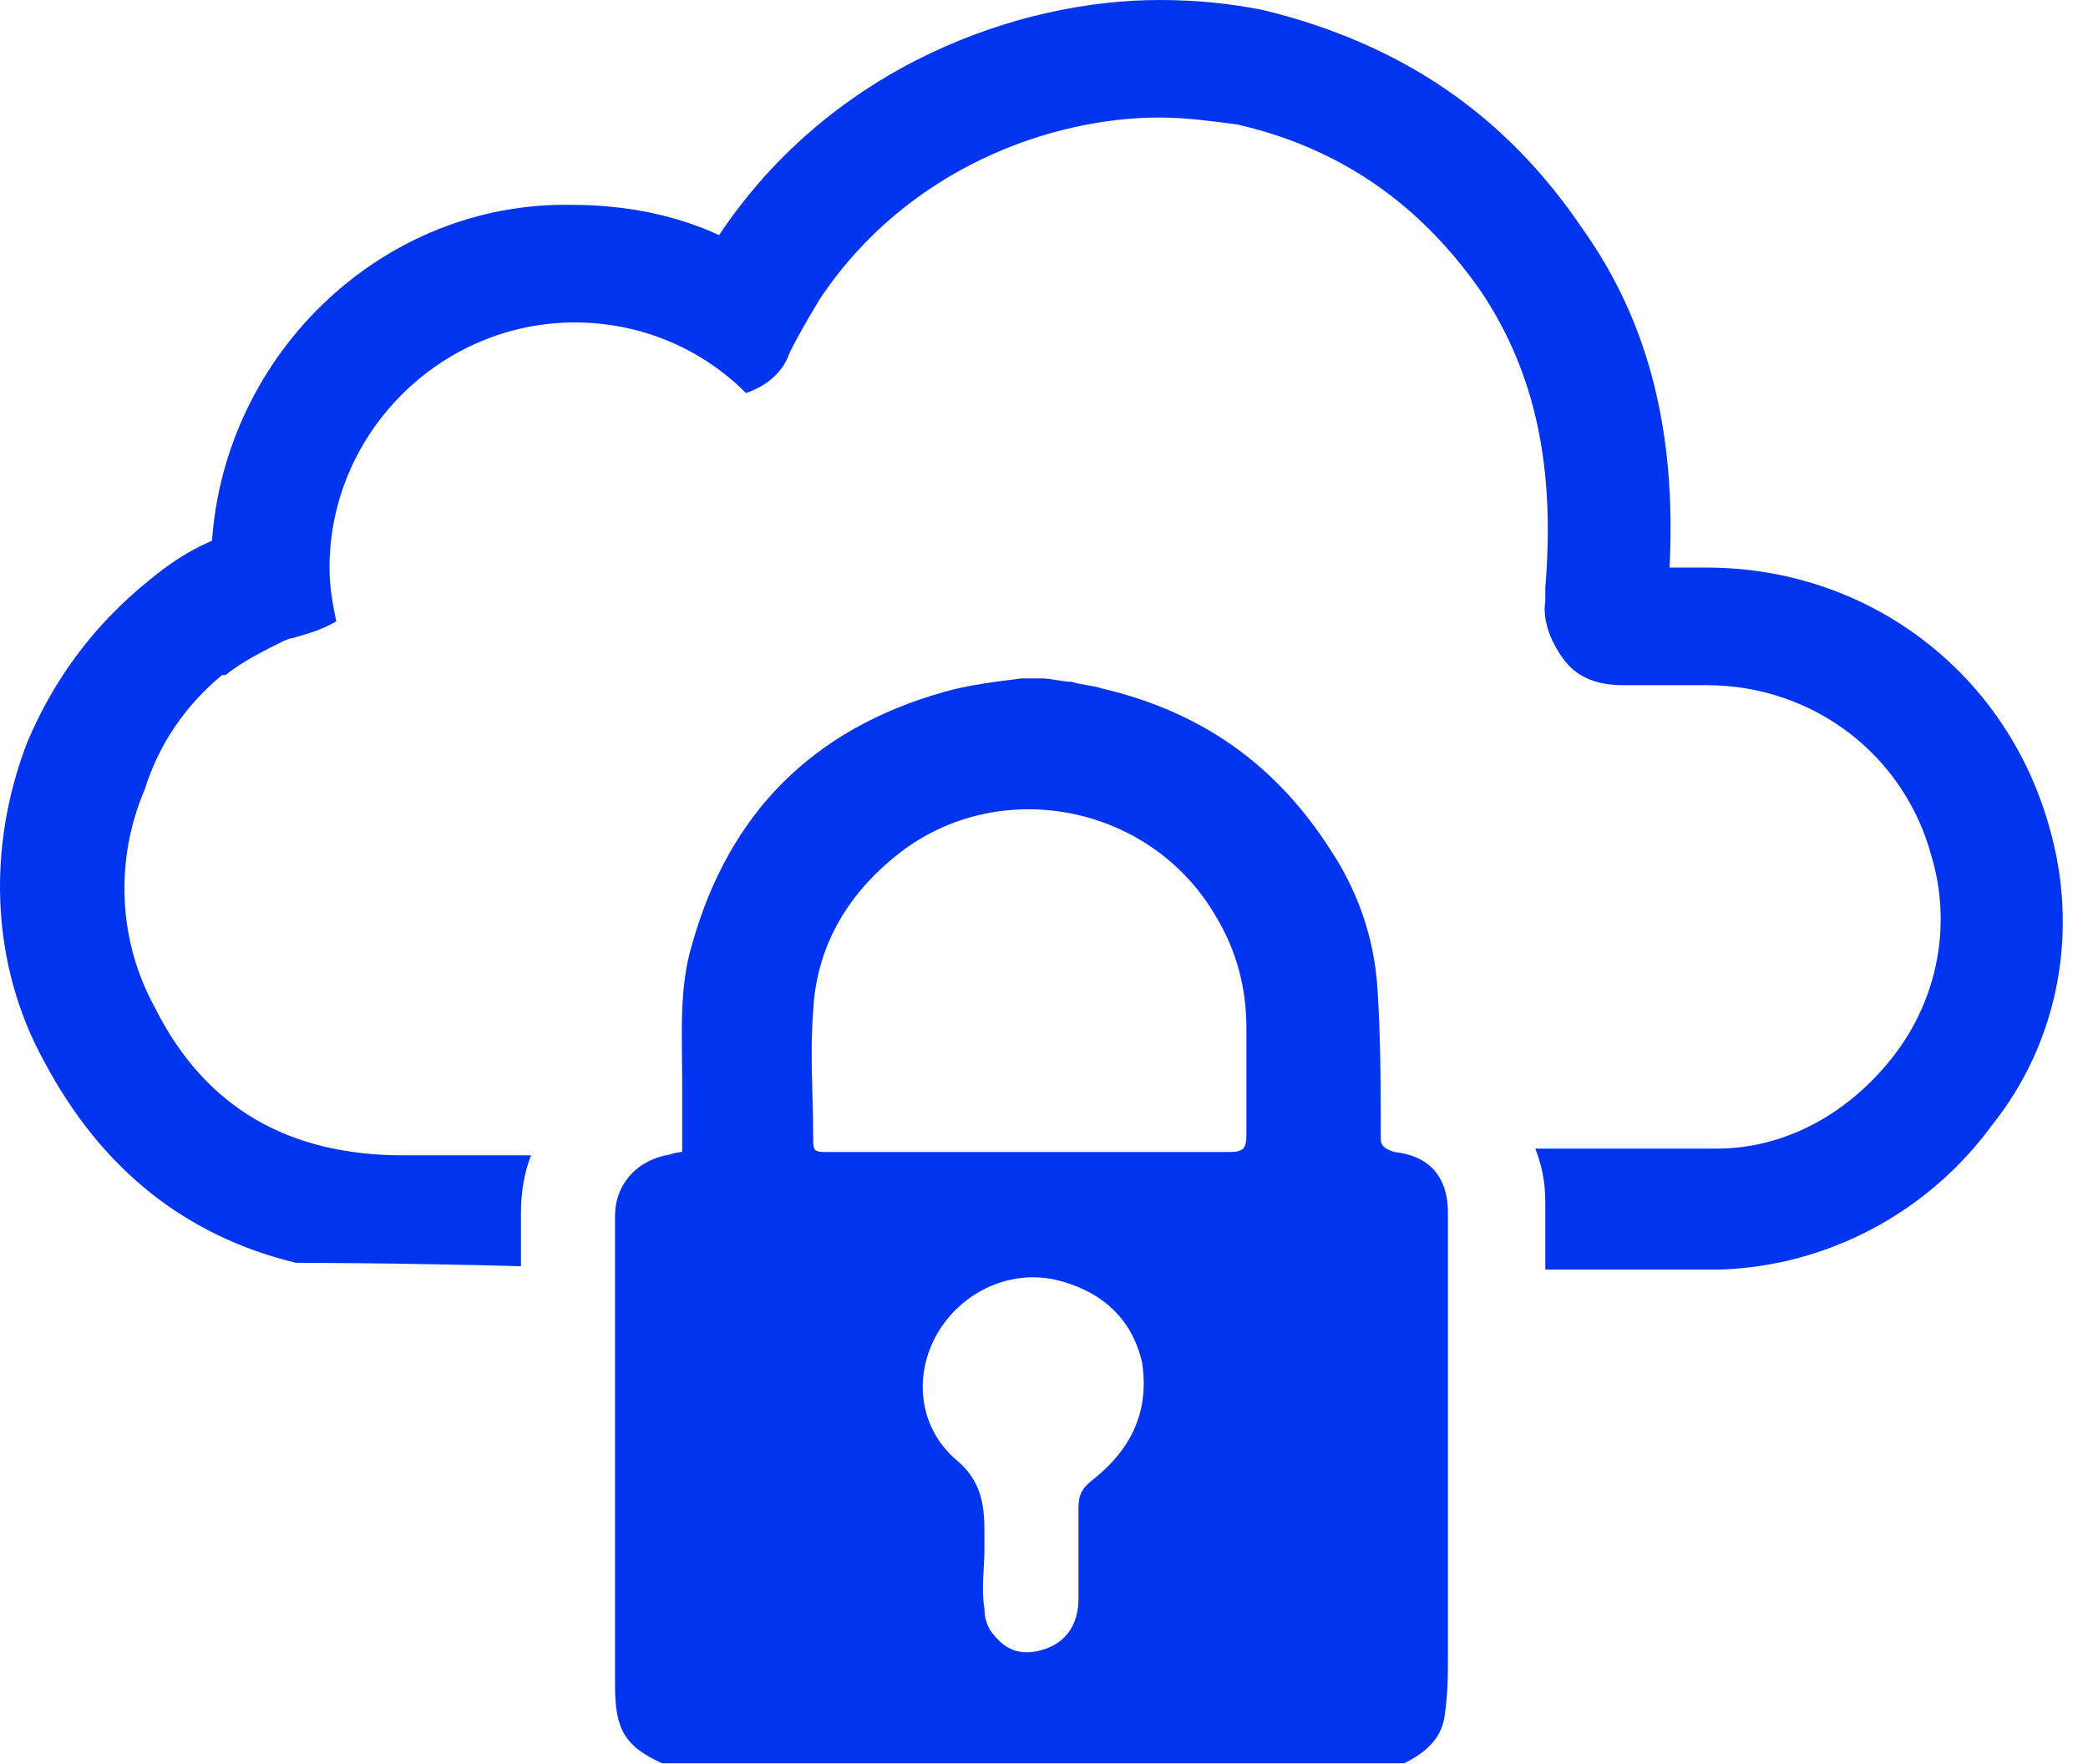
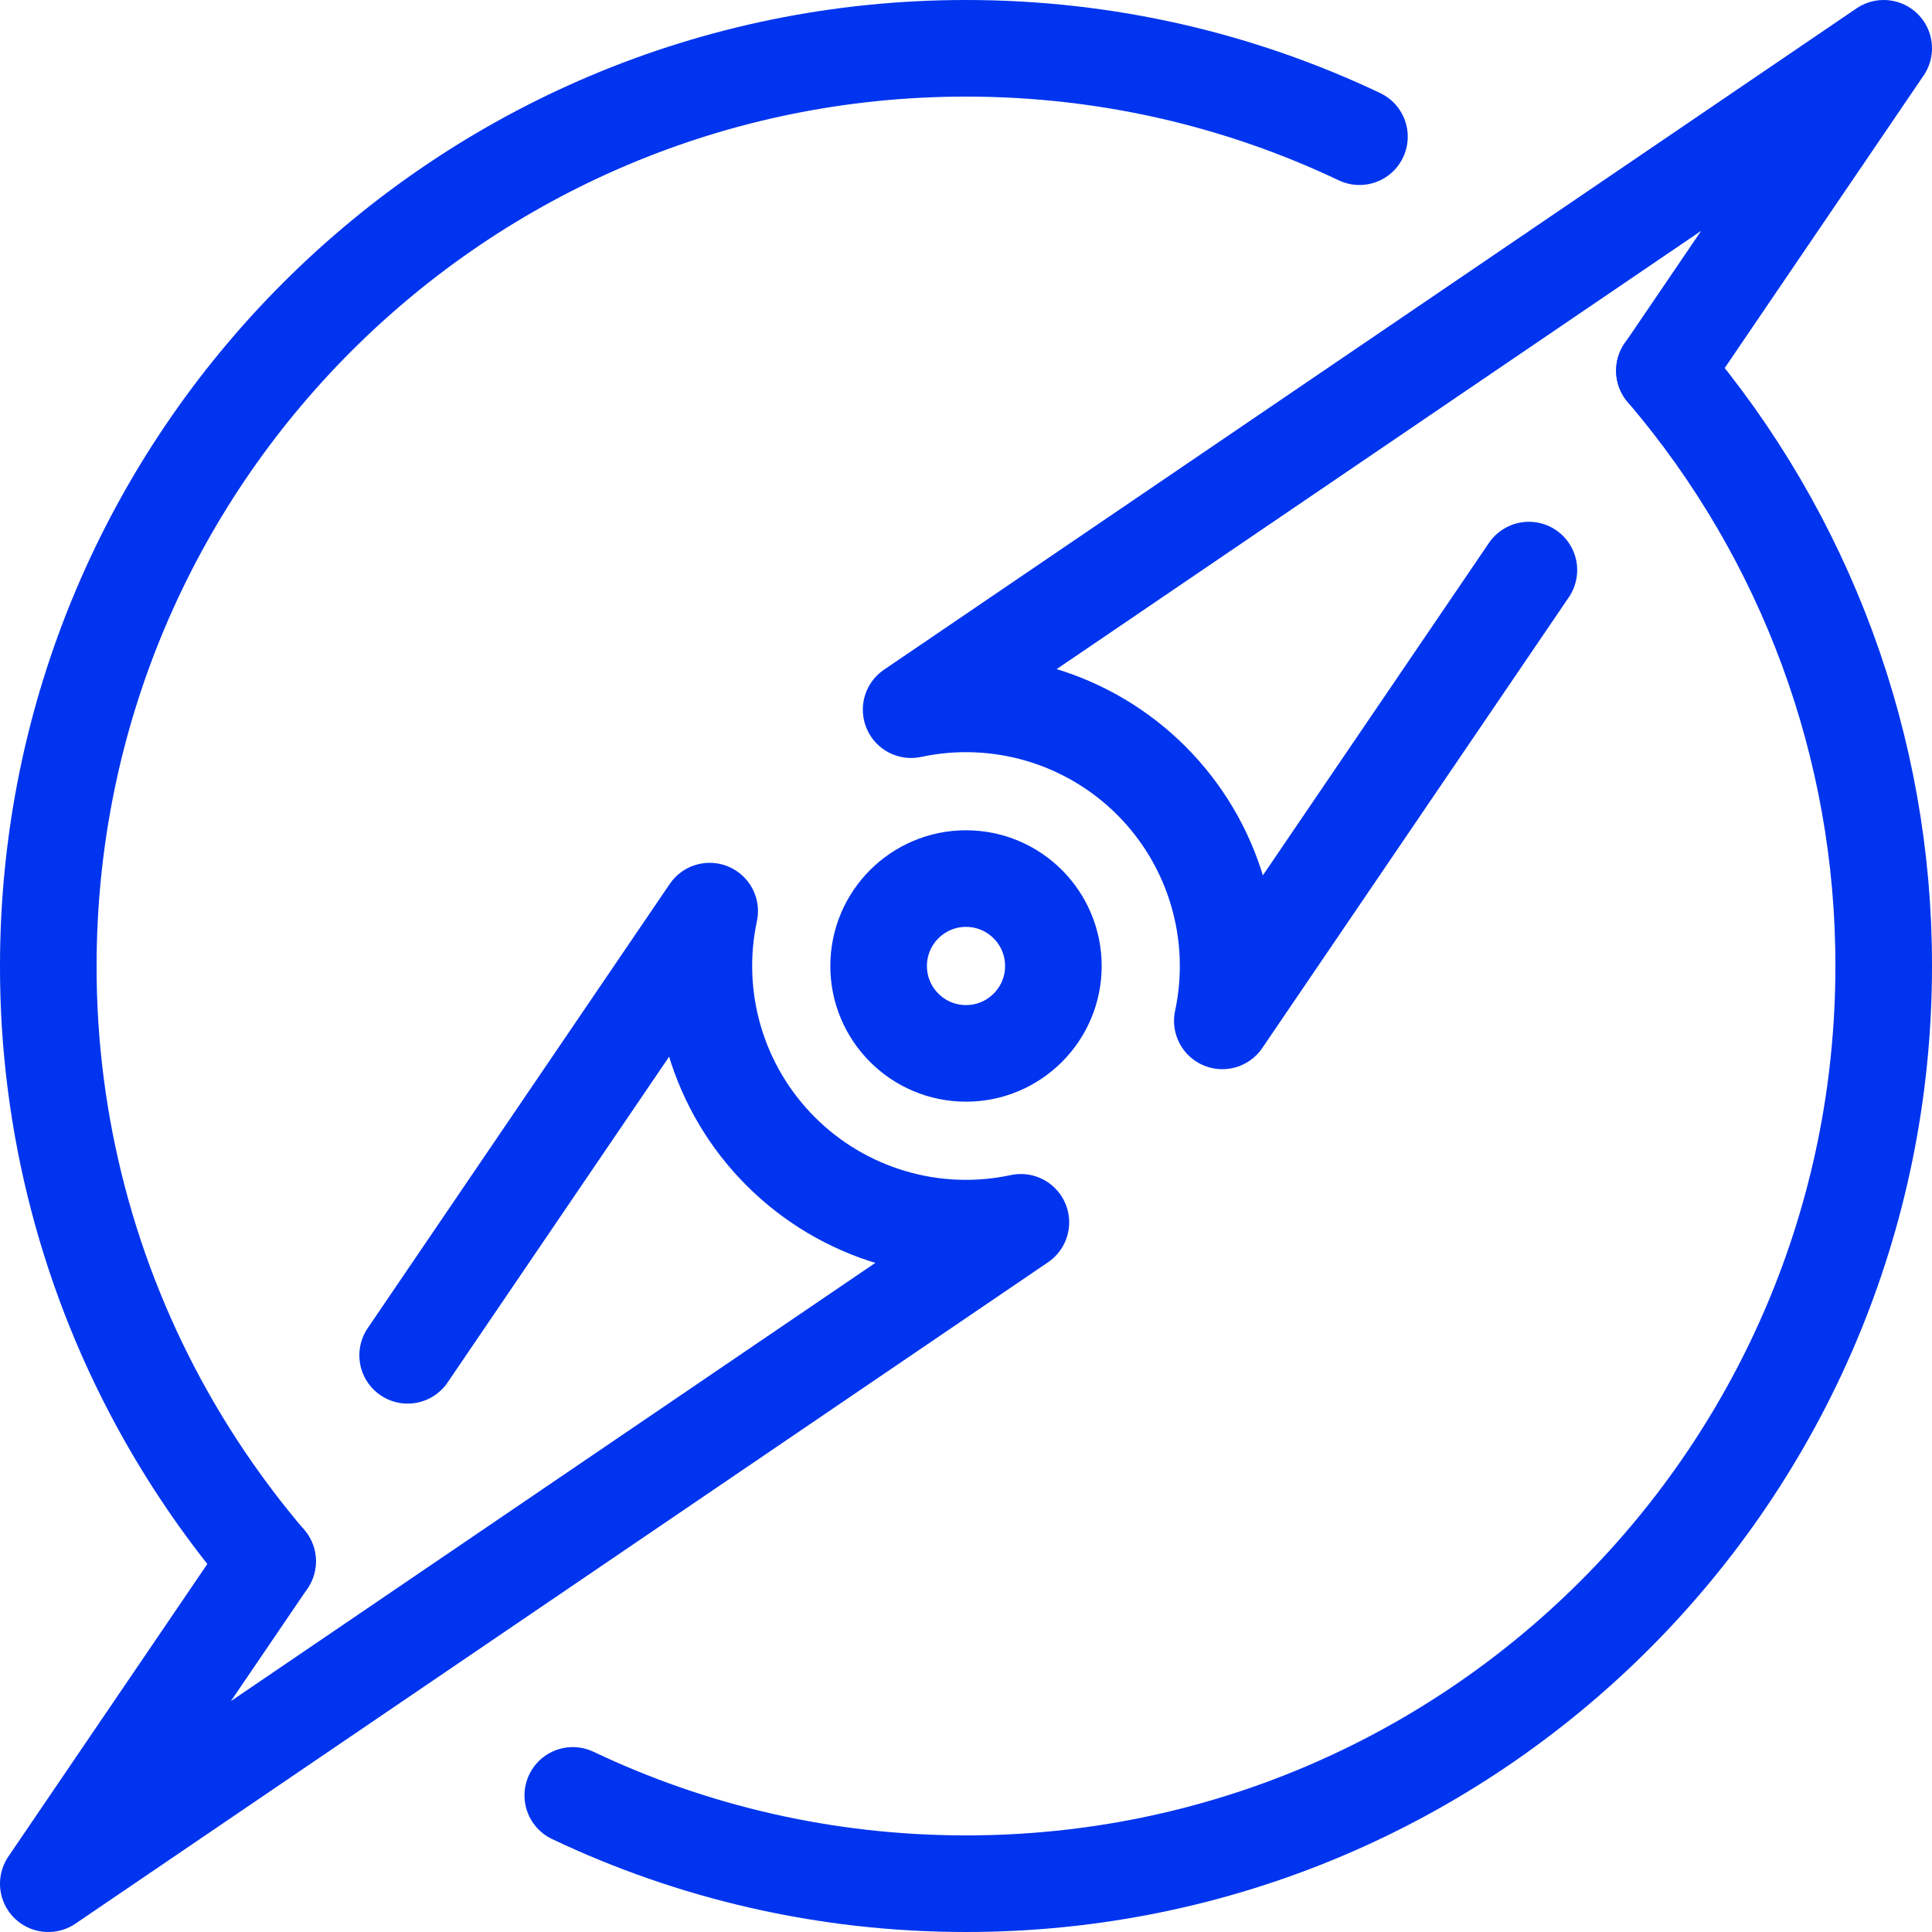
- <svg xmlns="http://www.w3.org/2000/svg" width="45" height="38" viewBox="0 0 45 38" fill="none">
-   <path d="M44.161 17.806C43.22 14.476 40.253 12.232 36.778 12.232H35.982C36.127 9.337 35.548 6.949 34.1 4.922C32.435 2.461 30.192 0.941 27.224 0.217C26.5 0.072 25.776 0 24.98 0C22.013 0 17.959 1.375 15.498 5.067C14.557 4.632 13.472 4.415 12.313 4.415C8.26 4.343 4.858 7.6 4.569 11.653C4.062 11.87 3.628 12.16 3.194 12.522C2.035 13.463 1.167 14.621 0.588 15.996C-0.281 18.24 -0.208 20.773 0.95 22.872C2.18 25.189 3.99 26.636 6.378 27.215C6.378 27.215 8.55 27.215 11.228 27.288V26.13C11.228 25.695 11.3 25.261 11.445 24.899H8.694C6.234 24.899 4.424 23.886 3.338 21.714C2.542 20.267 2.47 18.529 3.121 17.009C3.411 16.069 3.99 15.2 4.786 14.549H4.858C5.22 14.259 5.654 14.042 6.089 13.825C6.089 13.825 6.234 13.752 6.306 13.752C6.523 13.68 6.885 13.608 7.247 13.39C7.174 13.029 7.102 12.667 7.102 12.232C7.102 9.337 9.491 6.949 12.386 6.949C13.834 6.949 15.136 7.528 16.077 8.469C16.512 8.324 16.873 8.034 17.018 7.6C17.235 7.166 17.453 6.804 17.67 6.442C19.552 3.619 22.664 2.533 24.98 2.533C25.559 2.533 26.066 2.606 26.645 2.678C28.889 3.185 30.626 4.415 31.929 6.297C33.087 8.034 33.521 10.061 33.304 12.667V12.956C33.232 13.39 33.449 13.897 33.738 14.259C34.028 14.621 34.462 14.766 34.969 14.766H36.778C39.094 14.766 41.049 16.286 41.628 18.457C42.062 19.905 41.773 21.497 40.832 22.728C39.891 23.958 38.515 24.754 36.995 24.754H33.087C33.232 25.116 33.304 25.478 33.304 25.912V27.36H37.068C39.384 27.288 41.556 26.13 42.931 24.248C44.378 22.438 44.813 20.049 44.161 17.806Z" fill="#0034EE" />
-   <path d="M31.205 35.684V26.13C31.205 25.333 30.771 24.899 30.047 24.827C29.83 24.754 29.757 24.682 29.757 24.537C29.757 23.451 29.757 22.366 29.685 21.28C29.613 20.194 29.251 19.181 28.672 18.312C27.514 16.503 25.921 15.345 23.75 14.838C23.533 14.766 23.315 14.766 23.098 14.693C22.881 14.693 22.664 14.621 22.447 14.621H22.013C21.433 14.693 20.855 14.766 20.348 14.911C17.525 15.707 15.715 17.516 14.919 20.339C14.63 21.28 14.702 22.293 14.702 23.307V24.827C14.557 24.827 14.413 24.899 14.34 24.899C13.689 25.044 13.255 25.55 13.255 26.202V36.335C13.255 37.276 13.472 37.638 14.268 38H30.264C30.698 37.783 31.06 37.493 31.133 36.987C31.205 36.48 31.205 36.118 31.205 35.684ZM23.605 31.848C23.315 32.065 23.243 32.21 23.243 32.499V34.453C23.243 35.032 22.953 35.394 22.519 35.539C22.085 35.684 21.723 35.611 21.433 35.25C21.289 35.105 21.216 34.888 21.216 34.67C21.144 34.236 21.216 33.802 21.216 33.368V33.006C21.216 32.427 21.144 31.92 20.637 31.486C19.769 30.762 19.696 29.604 20.203 28.735C20.71 27.867 21.723 27.36 22.736 27.577C23.677 27.794 24.401 28.373 24.618 29.387C24.763 30.4 24.401 31.196 23.605 31.848ZM26.862 24.465C26.862 24.754 26.79 24.827 26.5 24.827H17.887C17.525 24.827 17.525 24.827 17.525 24.465C17.525 23.596 17.453 22.728 17.525 21.787C17.597 20.339 18.321 19.181 19.479 18.312C21.651 16.72 24.835 17.372 26.211 19.76C26.645 20.484 26.862 21.28 26.862 22.149V24.465Z" fill="#0034EE" />
+ <svg xmlns="http://www.w3.org/2000/svg" width="40" height="40" viewBox="0 0 40 40" fill="none">
+   <path d="M5.539 32.324C4.745 31.392 4.042 30.386 3.44 29.32C1.835 26.476 0.995 23.265 1 20C1 9.507 9.507 1 20 1C22.916 1 25.677 1.657 28.146 2.83M34.459 7.674C37.396 11.108 39.006 15.481 39 20C39 30.493 30.494 39 20 39C17.086 39 14.326 38.344 11.859 37.172" stroke="#0034EE" stroke-width="2" stroke-miterlimit="10" stroke-linecap="round" stroke-linejoin="round" />
+   <path d="M31.654 11.803L25.307 21.136C25.497 20.25 25.461 19.331 25.204 18.462C24.948 17.593 24.477 16.803 23.837 16.162C23.196 15.522 22.406 15.052 21.537 14.795C20.669 14.539 19.749 14.503 18.864 14.693L39 1L34.461 7.675M8.44 28.06L14.693 18.864C14.503 19.75 14.539 20.669 14.795 21.537C15.052 22.406 15.522 23.197 16.163 23.837C16.803 24.478 17.594 24.948 18.463 25.205C19.331 25.462 20.25 25.497 21.136 25.307L1 39L5.54 32.325" stroke="#0034EE" stroke-width="2" stroke-miterlimit="10" stroke-linecap="round" stroke-linejoin="round" />
+   <path d="M20 21.809C20.999 21.809 21.809 20.999 21.809 20C21.809 19.001 20.999 18.19 20 18.19C19.001 18.19 18.191 19.001 18.191 20C18.191 20.999 19.001 21.809 20 21.809Z" stroke="#0034EE" stroke-width="2" stroke-miterlimit="10" stroke-linecap="round" stroke-linejoin="round" />
</svg>
